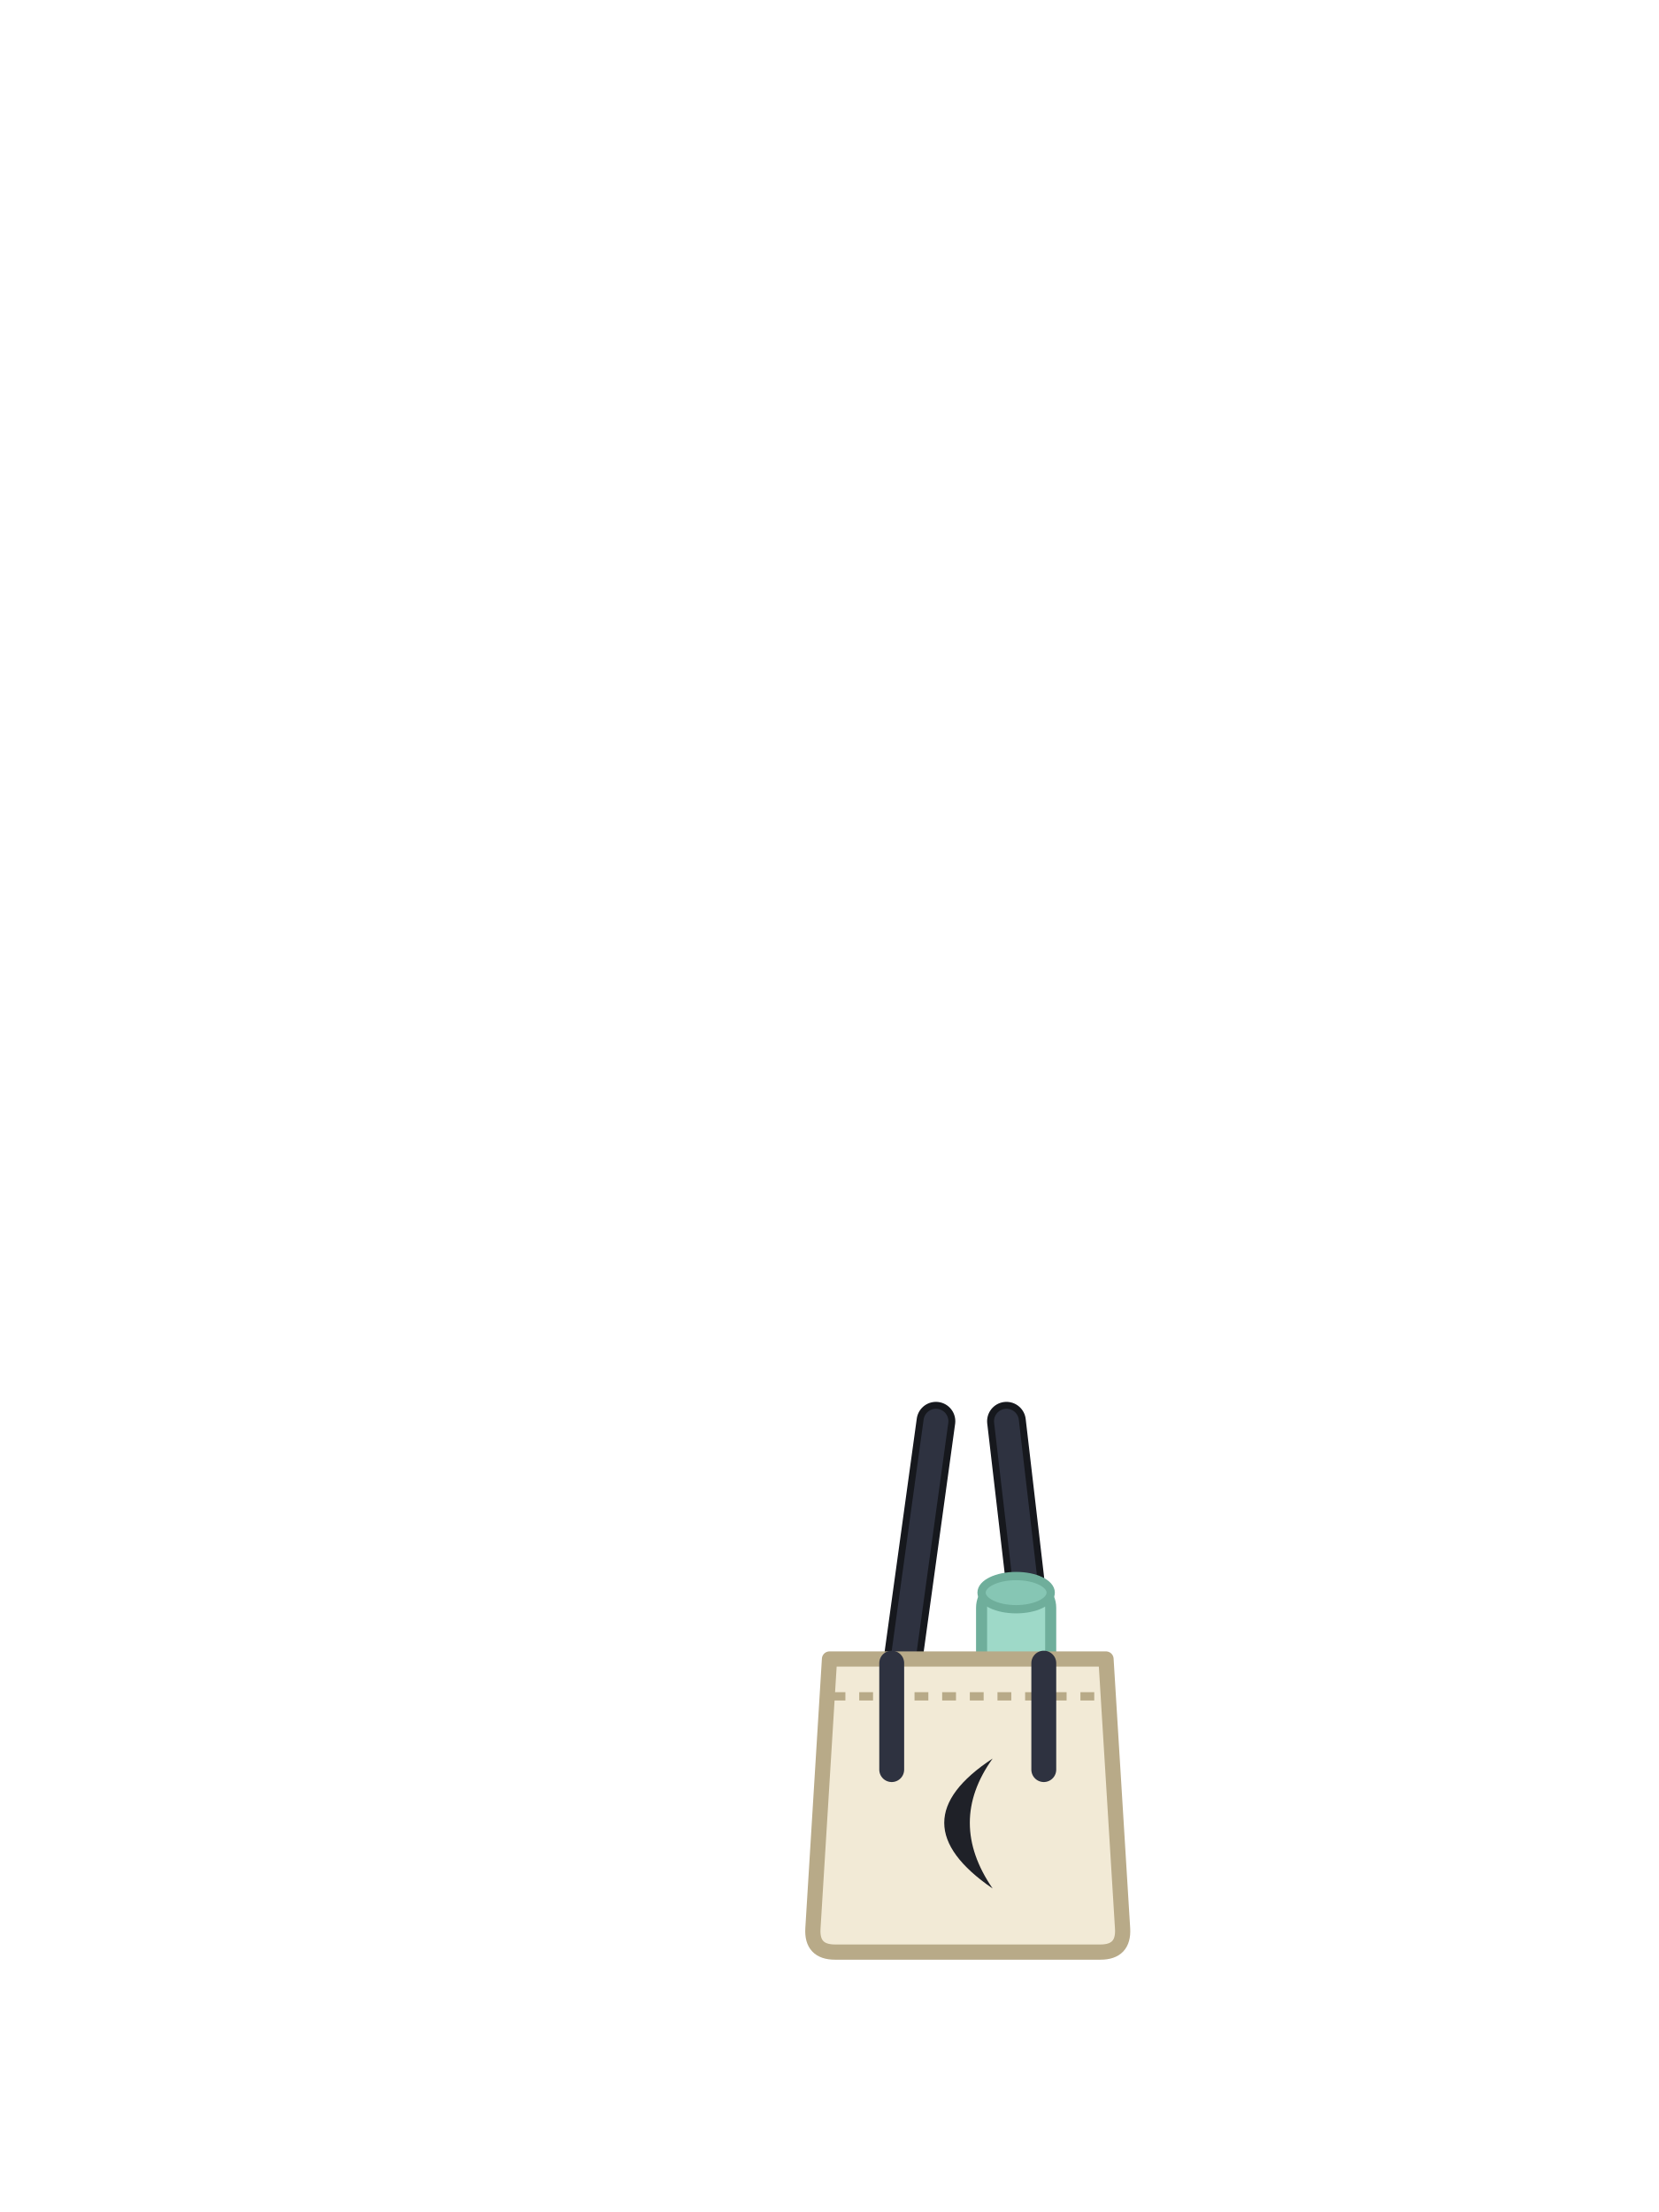
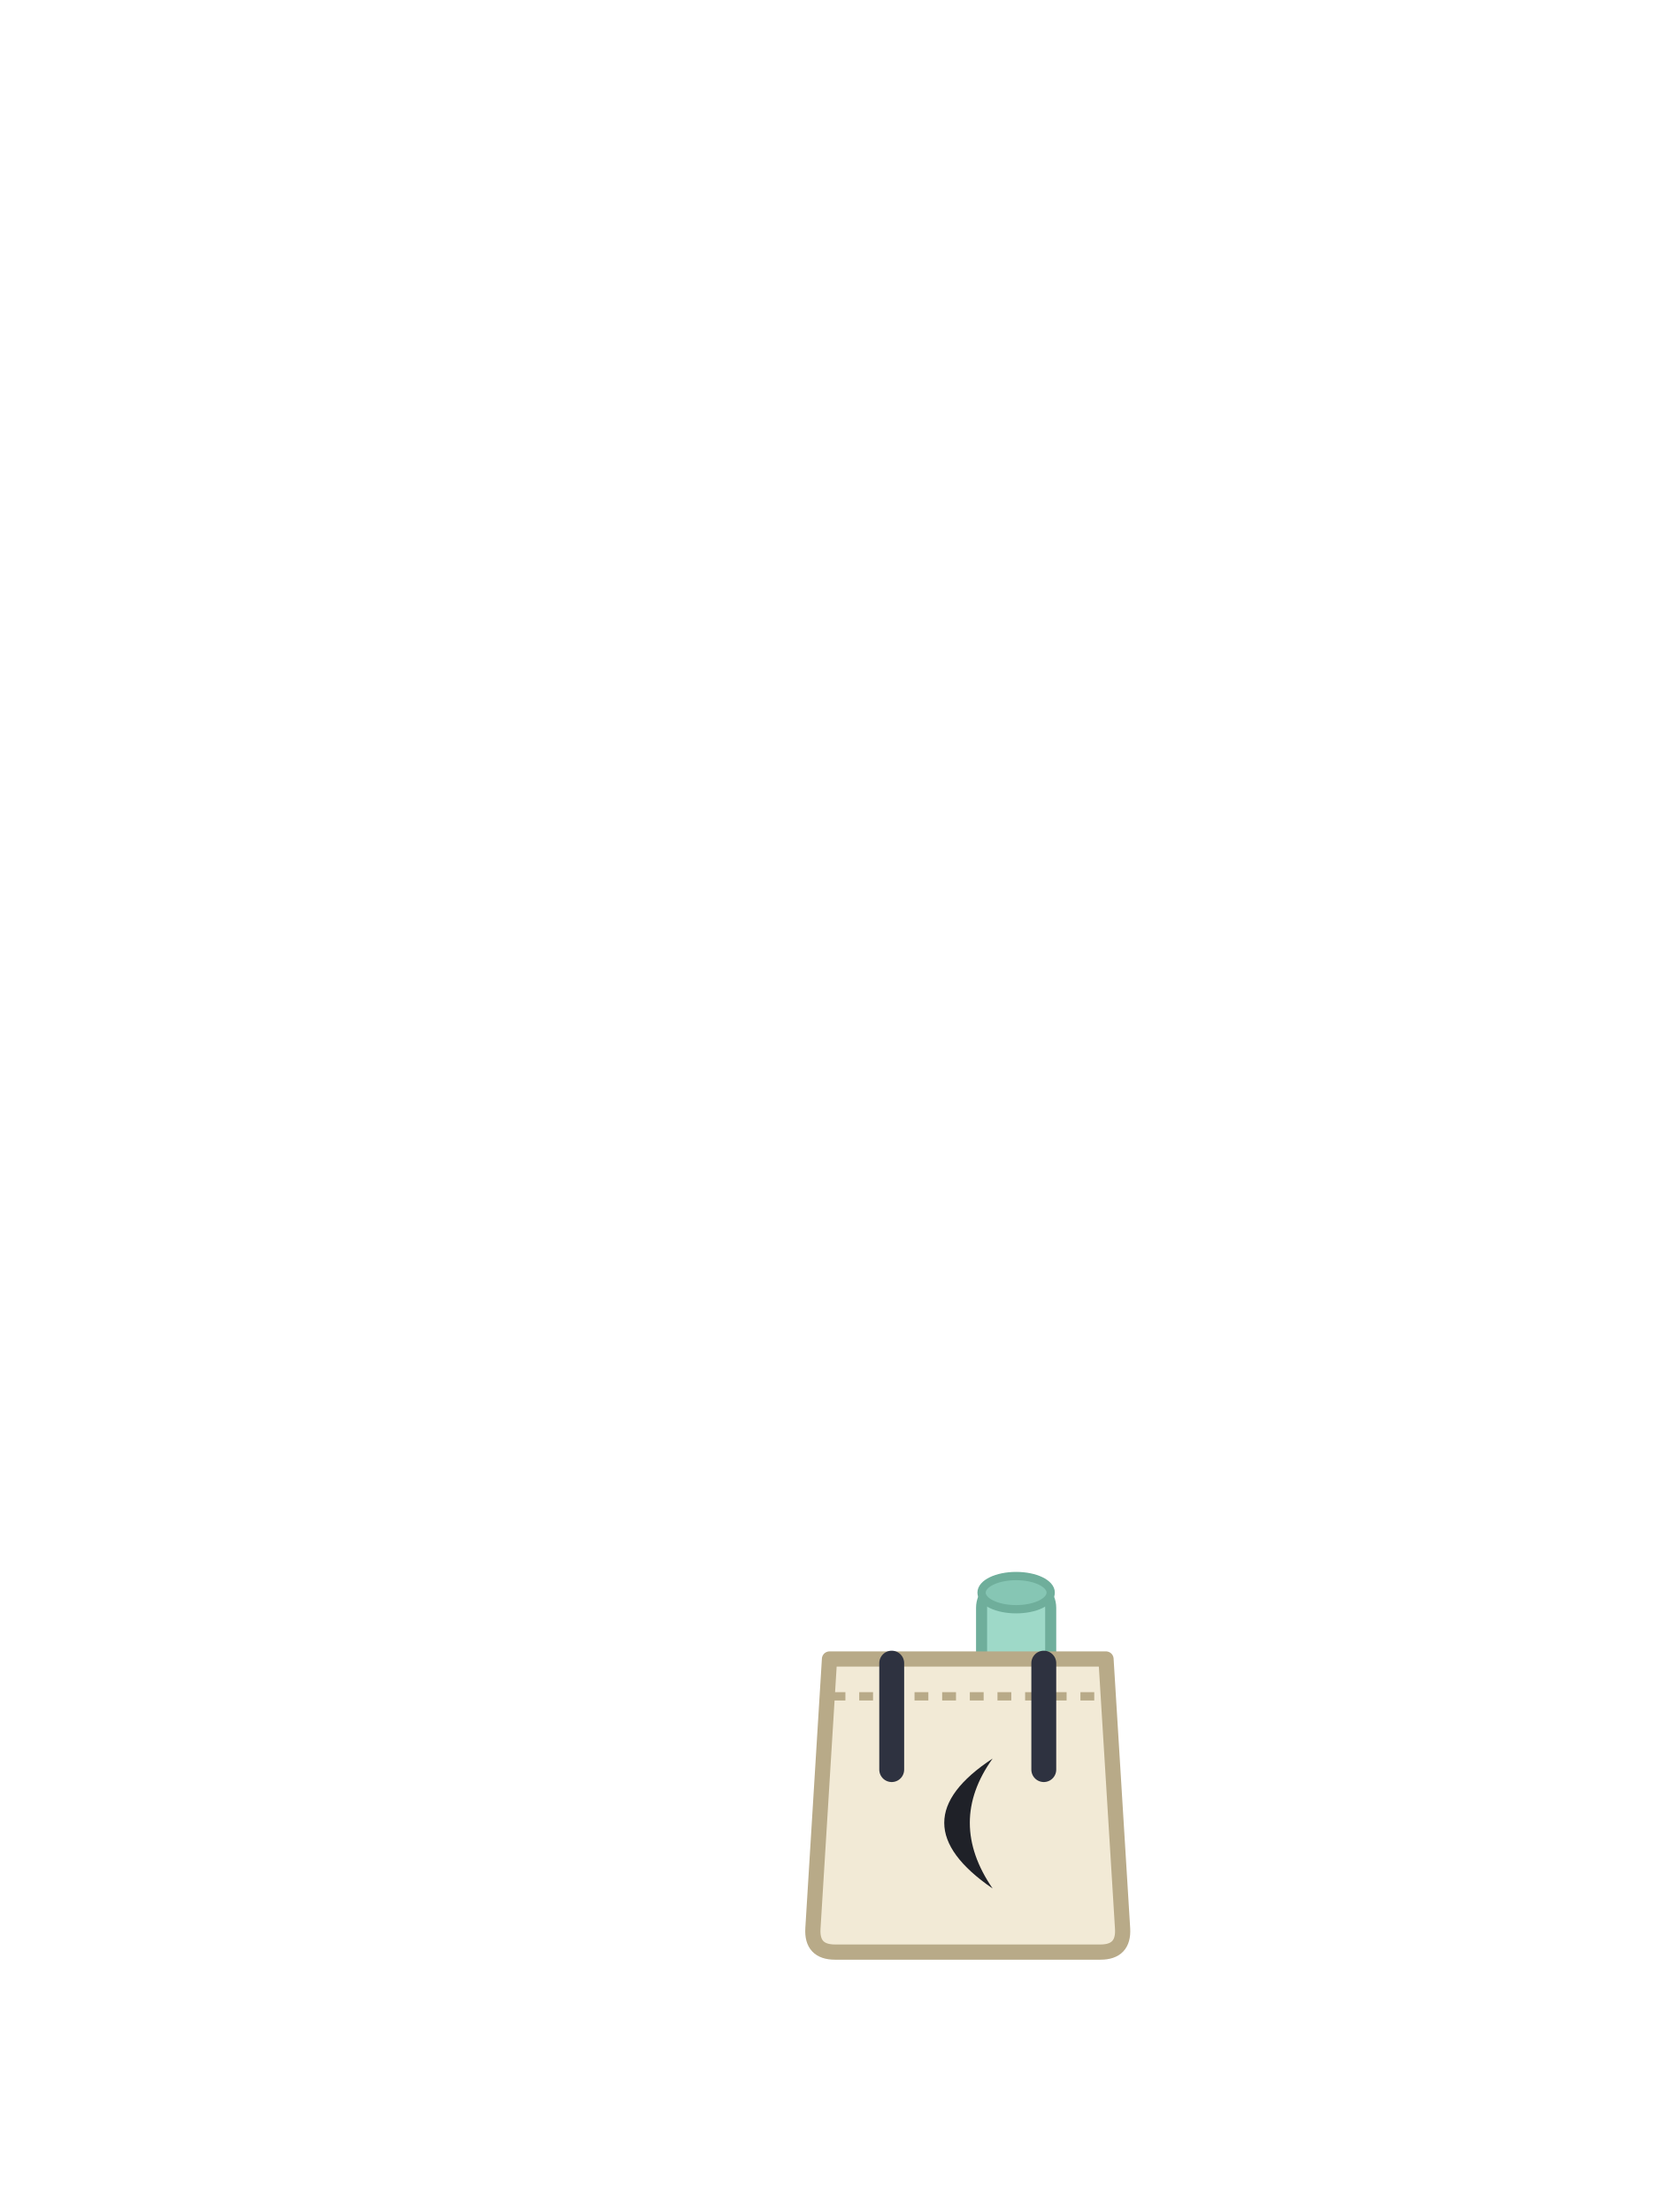
<svg xmlns="http://www.w3.org/2000/svg" viewBox="0 0 240 320">
-   <path d="M 129 252 L 135.4 205.6 M 151 252 L 145.6 205.6" fill="none" stroke="#16181D" stroke-width="5.6" stroke-linecap="round" />
-   <path d="M 129 252 L 135.4 205.6 M 151 252 L 145.6 205.6" fill="none" stroke="#2E3240" stroke-width="3.6" stroke-linecap="round" />
  <rect x="142" y="229" width="10" height="18" rx="3.6" fill="#9ED9C8" stroke="#6FAE9B" stroke-width="1.6" />
  <ellipse cx="147" cy="230.4" rx="5" ry="2.4" fill="#86C6B4" stroke="#6FAE9B" stroke-width="1.2" />
  <path d="M 120 240 L 160 240 L 162.4 279 Q 162.6 282.4 159.2 282.4 L 120.8 282.4 Q 117.4 282.4 117.6 279 Z" fill="#F2EAD6" stroke="#B8AA88" stroke-width="2.2" stroke-linejoin="round" />
  <path d="M 120.3 245.4 L 159.7 245.4" fill="none" stroke="#B8AA88" stroke-width="1.2" stroke-dasharray="2 2" />
  <path d="M 129 240.6 L 129 256 M 151 240.6 L 151 256" fill="none" stroke="#2E3240" stroke-width="3.6" stroke-linecap="round" />
  <path d="M 143.6 254.4 Q 129.6 263.6 143.6 273.2 Q 137 263.6 143.6 254.4 Z" fill="#1F2128" />
</svg>
